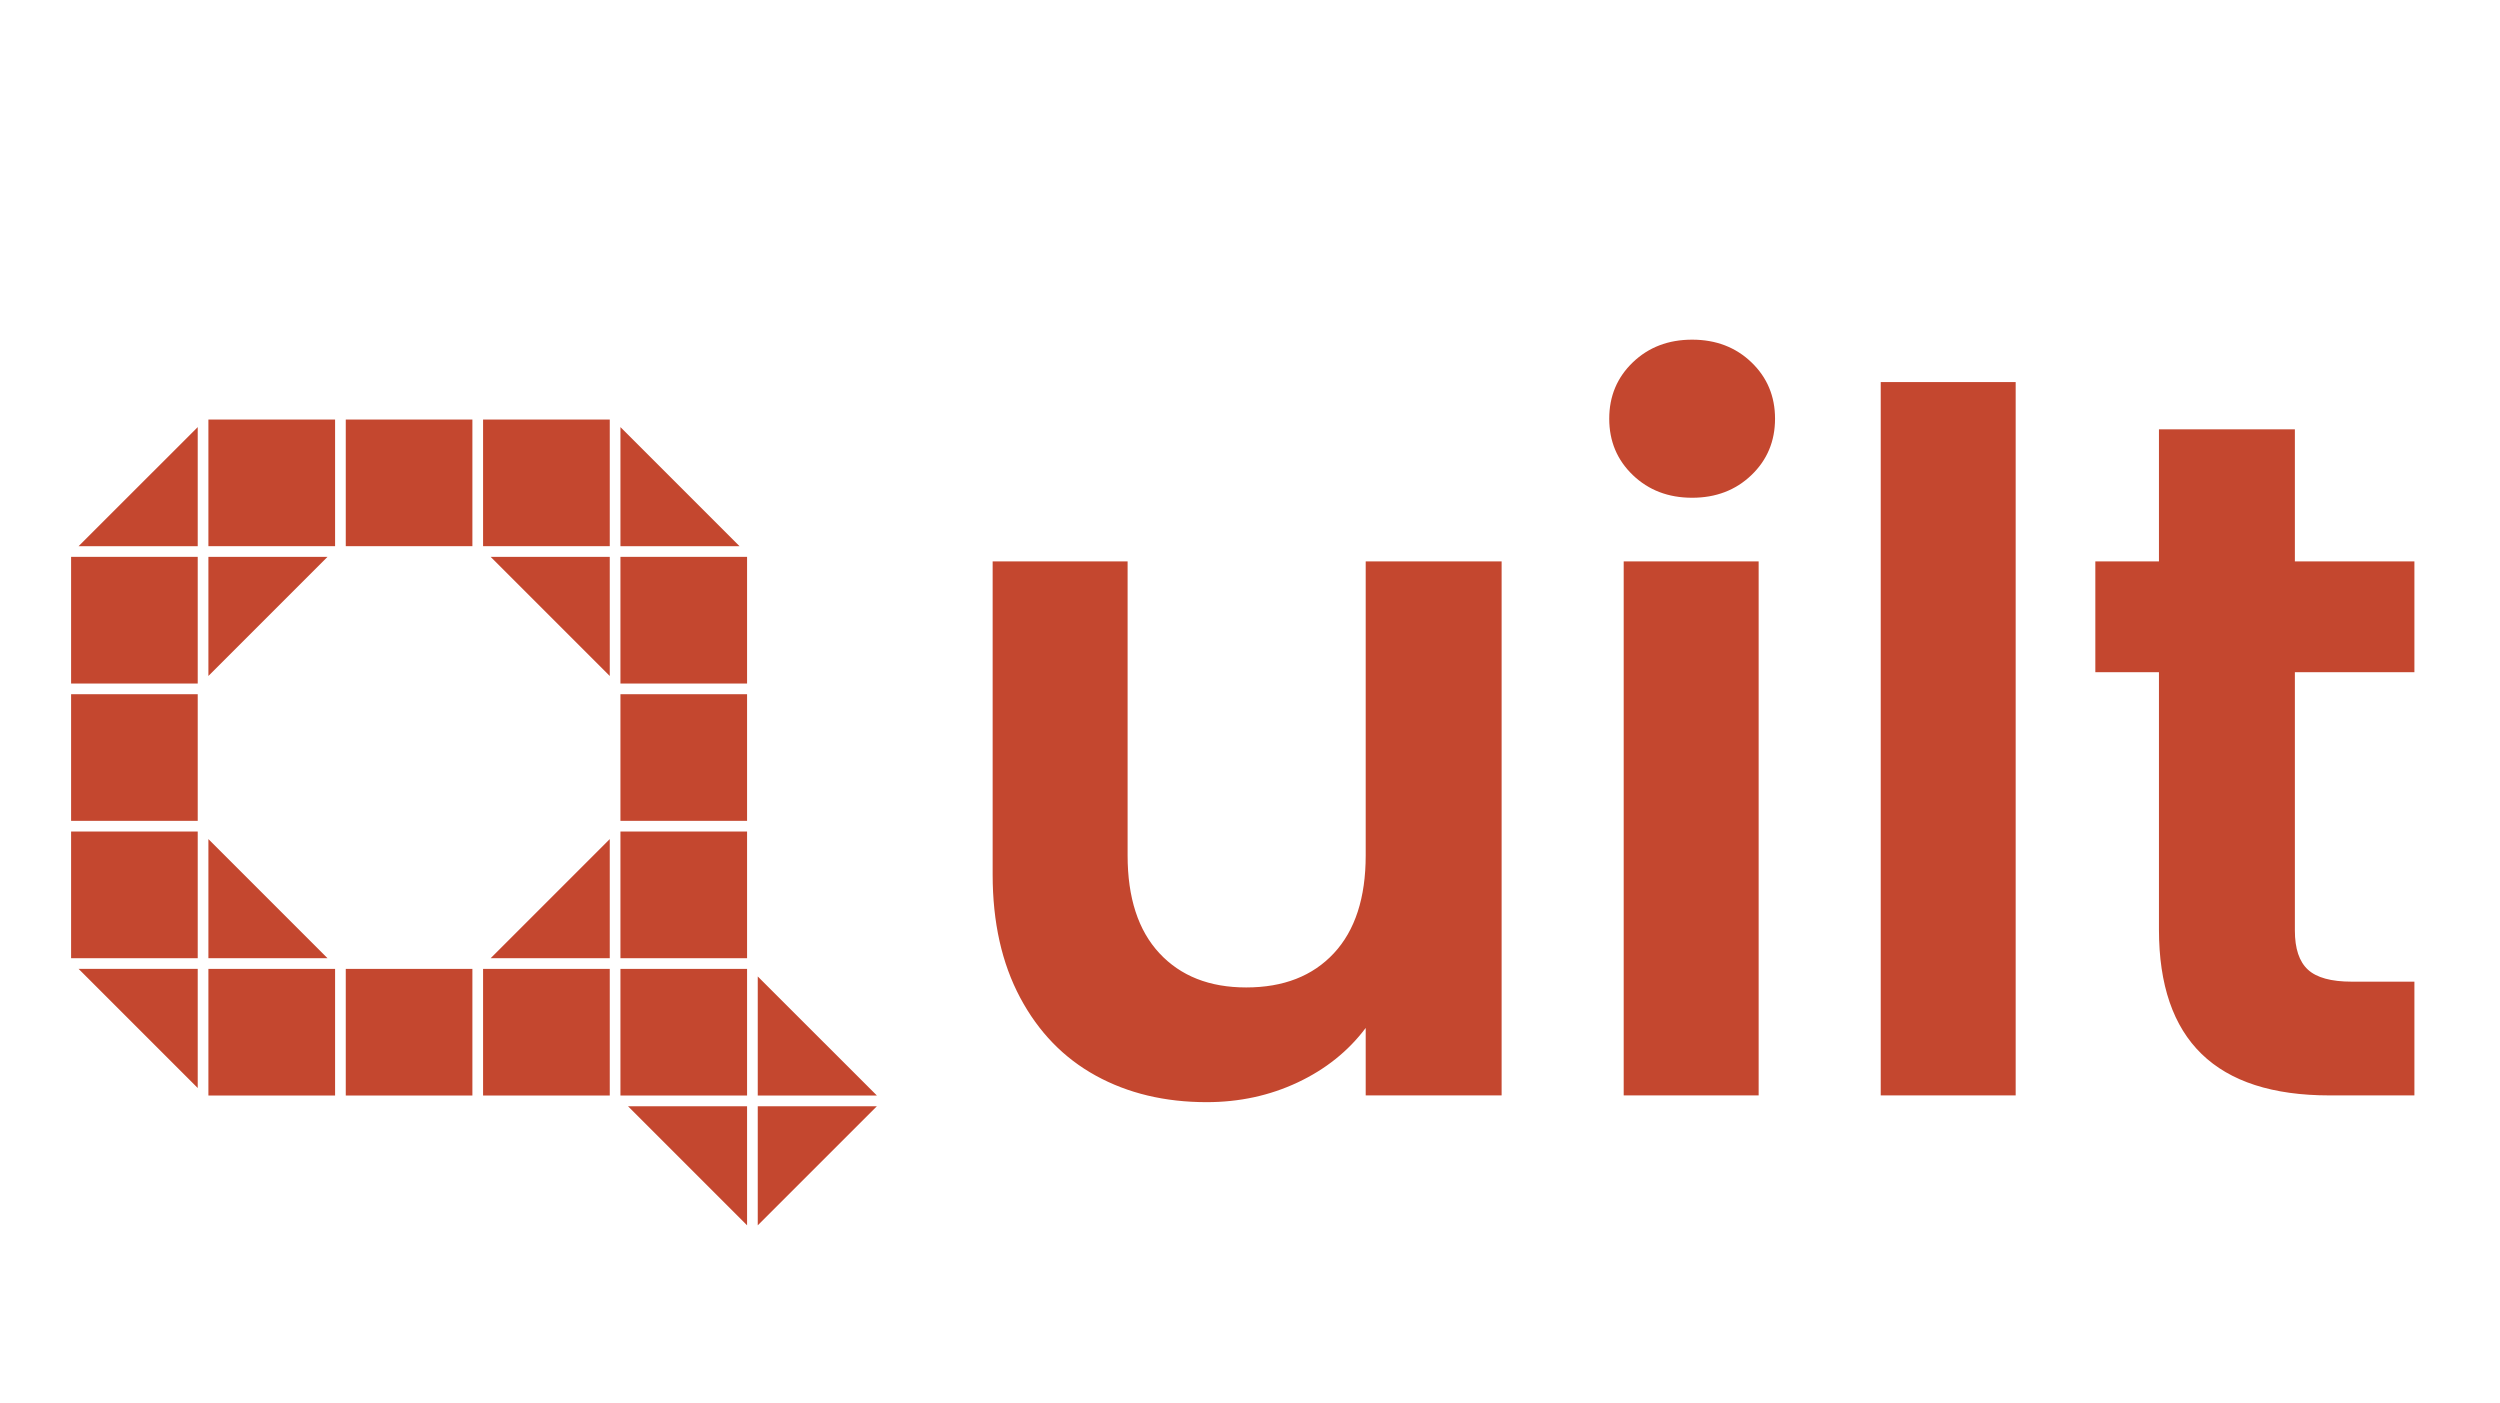
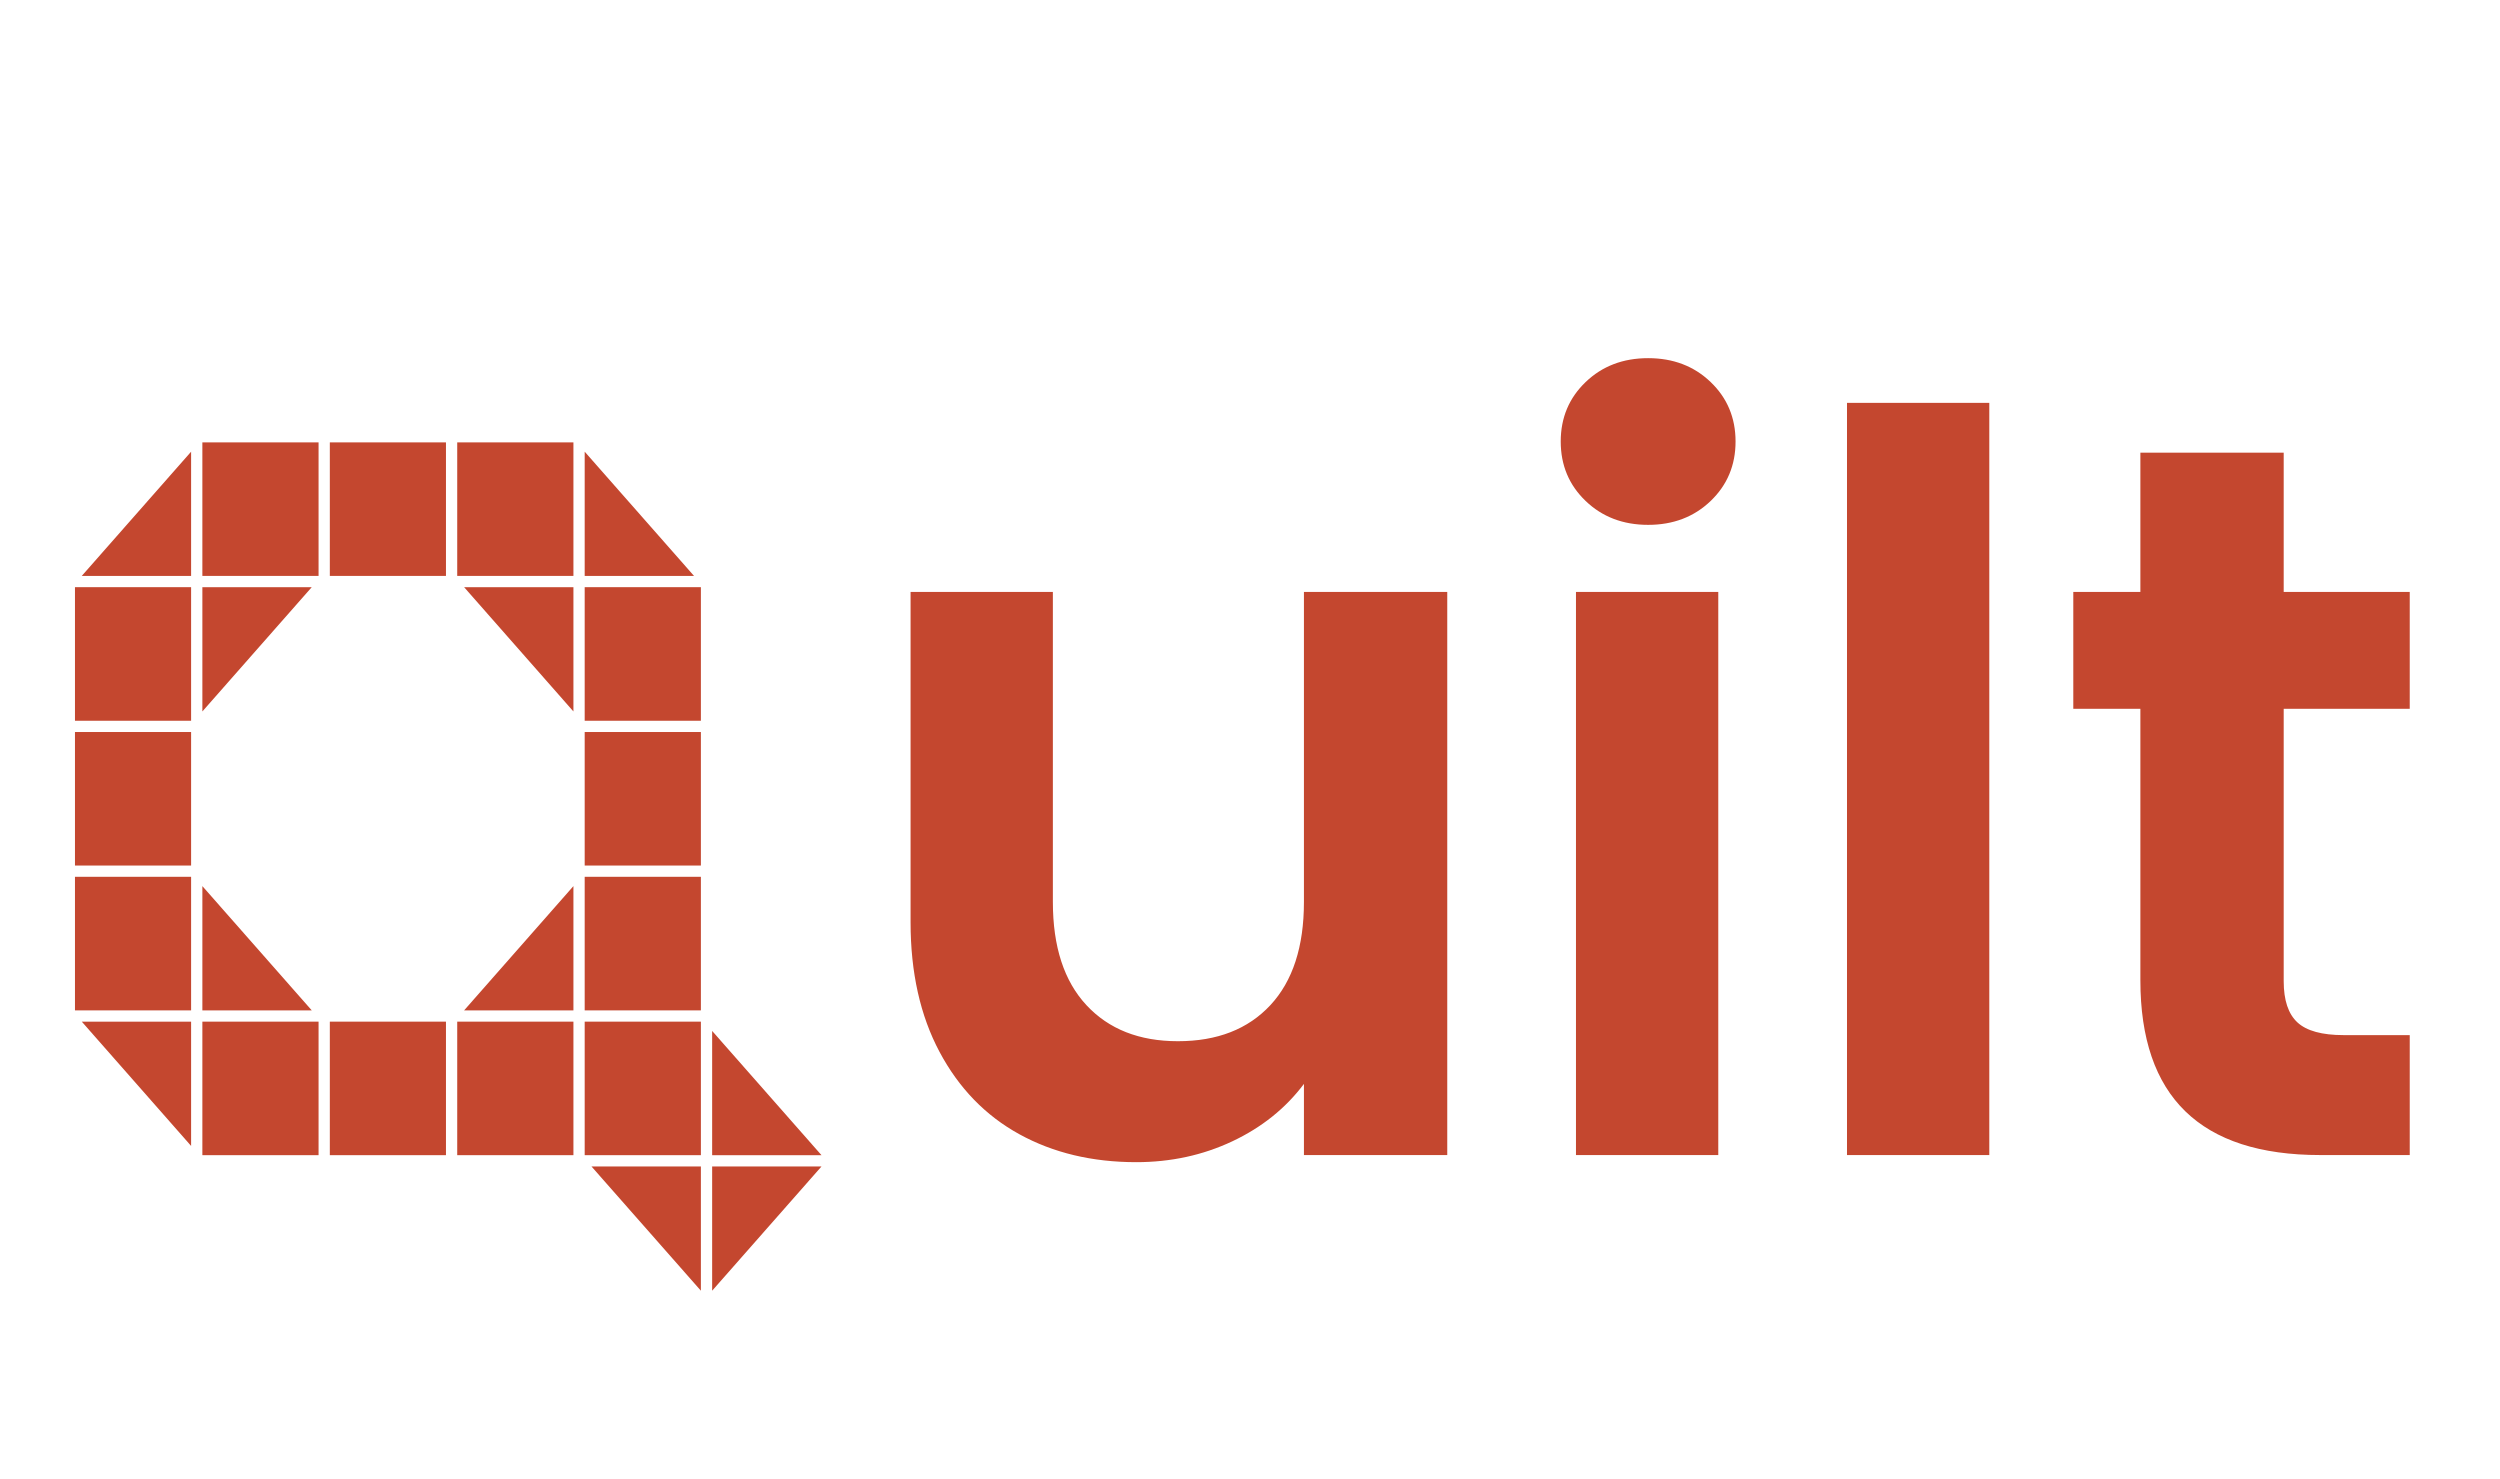
- <svg xmlns="http://www.w3.org/2000/svg" fill="#c4472f" viewBox="0 0 456.45 256" width="456.45" height="256" role="img">
-   <path fill="#c4472f" d="M36.1 77.98 L36.1 99.72 L14.35 99.72Z M113.28 77.98 L135.02 99.72 L113.28 99.72Z M38.05 101.67 L59.8 101.67 L38.05 123.42Z M89.58 101.67 L111.33 101.67 L111.33 123.42Z M38.05 153.2 L59.8 174.95 L38.05 174.95Z M111.33 153.2 L111.33 174.95 L89.58 174.95Z M14.35 176.9 L36.1 176.9 L36.1 198.65Z M138.35 178.28 L160.1 200.02 L138.35 200.02Z M114.66 201.98 L136.4 201.98 L136.4 223.72Z M138.35 201.98 L160.1 201.98 L138.35 223.72Z" />
-   <path fill="#c4472f" d="M38.05 76.6 L61.18 76.6 L61.18 99.72 L38.05 99.72Z M88.2 76.6 L111.33 76.6 L111.33 99.72 L88.2 99.72Z M12.98 101.67 L36.1 101.67 L36.1 124.8 L12.98 124.8Z M113.28 101.67 L136.4 101.67 L136.4 124.8 L113.28 124.8Z M12.98 151.82 L36.1 151.82 L36.1 174.95 L12.98 174.95Z M113.28 151.82 L136.4 151.82 L136.4 174.95 L113.28 174.95Z M38.05 176.9 L61.18 176.9 L61.18 200.02 L38.05 200.02Z M88.2 176.9 L111.33 176.9 L111.33 200.02 L88.2 200.02Z" />
-   <path fill="#c4472f" d="M63.13 76.6 L86.25 76.6 L86.25 99.72 L63.13 99.72Z M12.98 126.75 L36.1 126.75 L36.1 149.87 L12.98 149.87Z M113.28 126.75 L136.4 126.75 L136.4 149.87 L113.28 149.87Z M63.13 176.9 L86.25 176.9 L86.25 200.02 L63.13 200.02Z M113.28 176.9 L136.4 176.9 L136.4 200.02 L113.28 200.02Z" />
-   <path fill="#c4472f" d="M274.166 102.496V200.0H249.35V187.68Q244.598 194.016 236.942 197.624Q229.286 201.232 220.31 201.232Q208.87 201.232 200.07 196.392Q191.27 191.552 186.254 182.136Q181.238 172.72 181.238 159.696V102.496H205.878V156.176Q205.878 167.792 211.686 174.04Q217.494 180.288 227.526 180.288Q237.734 180.288 243.542 174.04Q249.35 167.792 249.35 156.176V102.496ZM293.814 76.448Q293.814 70.288 298.126 66.152Q302.438 62.016 308.95 62.016Q315.462 62.016 319.774 66.152Q324.086 70.288 324.086 76.448Q324.086 82.608 319.774 86.744Q315.462 90.88 308.95 90.88Q302.438 90.88 298.126 86.744Q293.814 82.608 293.814 76.448ZM321.094 102.496V200.0H296.454V102.496ZM368.022 69.76V200.0H343.382V69.76ZM418.998 122.736V169.904Q418.998 174.832 421.374 177.032Q423.75 179.232 429.382 179.232H440.822V200.0H425.334Q394.182 200.0 394.182 169.728V122.736H382.566V102.496H394.182V78.384H418.998V102.496H440.822V122.736Z" />
+ <svg xmlns="http://www.w3.org/2000/svg" fill="#c4472f" viewBox="0 0 432.88 256" width="432.88" height="256" role="img">
+   <path fill="#c4472f" d="M33.09 78.21 L33.09 99.72 L14.16 99.72Z M101.24 78.21 L120.17 99.72 L101.24 99.72Z M35.04 101.67 L53.98 101.67 L35.04 123.19Z M80.36 101.67 L99.29 101.67 L99.29 123.19Z M35.04 153.43 L53.98 174.95 L35.04 174.95Z M99.29 153.43 L99.29 174.95 L80.36 174.95Z M14.16 176.9 L33.09 176.9 L33.09 198.42Z M123.31 178.51 L142.24 200.02 L123.31 200.02Z M102.42 201.98 L121.36 201.98 L121.36 223.49Z M123.31 201.98 L142.24 201.98 L123.31 223.49Z" />
+   <path fill="#c4472f" d="M35.04 76.6 L55.16 76.6 L55.16 99.72 L35.04 99.72Z M79.17 76.6 L99.29 76.6 L99.29 99.72 L79.17 99.72Z M12.98 101.67 L33.09 101.67 L33.09 124.8 L12.98 124.8Z M101.24 101.67 L121.36 101.67 L121.36 124.8 L101.24 124.8Z M12.98 151.82 L33.09 151.82 L33.09 174.95 L12.98 174.95Z M101.24 151.82 L121.36 151.82 L121.36 174.95 L101.24 174.95Z M35.04 176.9 L55.16 176.9 L55.16 200.02 L35.04 200.02Z M79.17 176.9 L99.29 176.9 L99.29 200.02 L79.17 200.02Z" />
+   <path fill="#c4472f" d="M57.11 76.6 L77.22 76.6 L77.22 99.72 L57.11 99.72Z M12.98 126.75 L33.09 126.75 L33.09 149.87 L12.98 149.87Z M101.24 126.75 L121.36 126.75 L121.36 149.87 L101.24 149.87Z M57.11 176.9 L77.22 176.9 L77.22 200.02 L57.11 200.02Z M101.24 176.9 L121.36 176.9 L121.36 200.02 L101.24 200.02Z" />
+   <path fill="#c4472f" d="M250.595 102.496V200.0H225.779V187.68Q221.027 194.016 213.371 197.624Q205.715 201.232 196.739 201.232Q185.299 201.232 176.499 196.392Q167.699 191.552 162.683 182.136Q157.667 172.72 157.667 159.696V102.496H182.307V156.176Q182.307 167.792 188.115 174.04Q193.923 180.288 203.955 180.288Q214.163 180.288 219.971 174.04Q225.779 167.792 225.779 156.176V102.496ZM270.243 76.448Q270.243 70.288 274.555 66.152Q278.867 62.016 285.379 62.016Q291.891 62.016 296.203 66.152Q300.515 70.288 300.515 76.448Q300.515 82.608 296.203 86.744Q291.891 90.88 285.379 90.88Q278.867 90.88 274.555 86.744Q270.243 82.608 270.243 76.448ZM297.523 102.496V200.0H272.883V102.496ZM344.451 69.76V200.0H319.811V69.76ZM395.427 122.736V169.904Q395.427 174.832 397.803 177.032Q400.179 179.232 405.811 179.232H417.251V200.0H401.763Q370.611 200.0 370.611 169.728V122.736H358.995V102.496H370.611V78.384H395.427V102.496H417.251V122.736Z" />
</svg>
